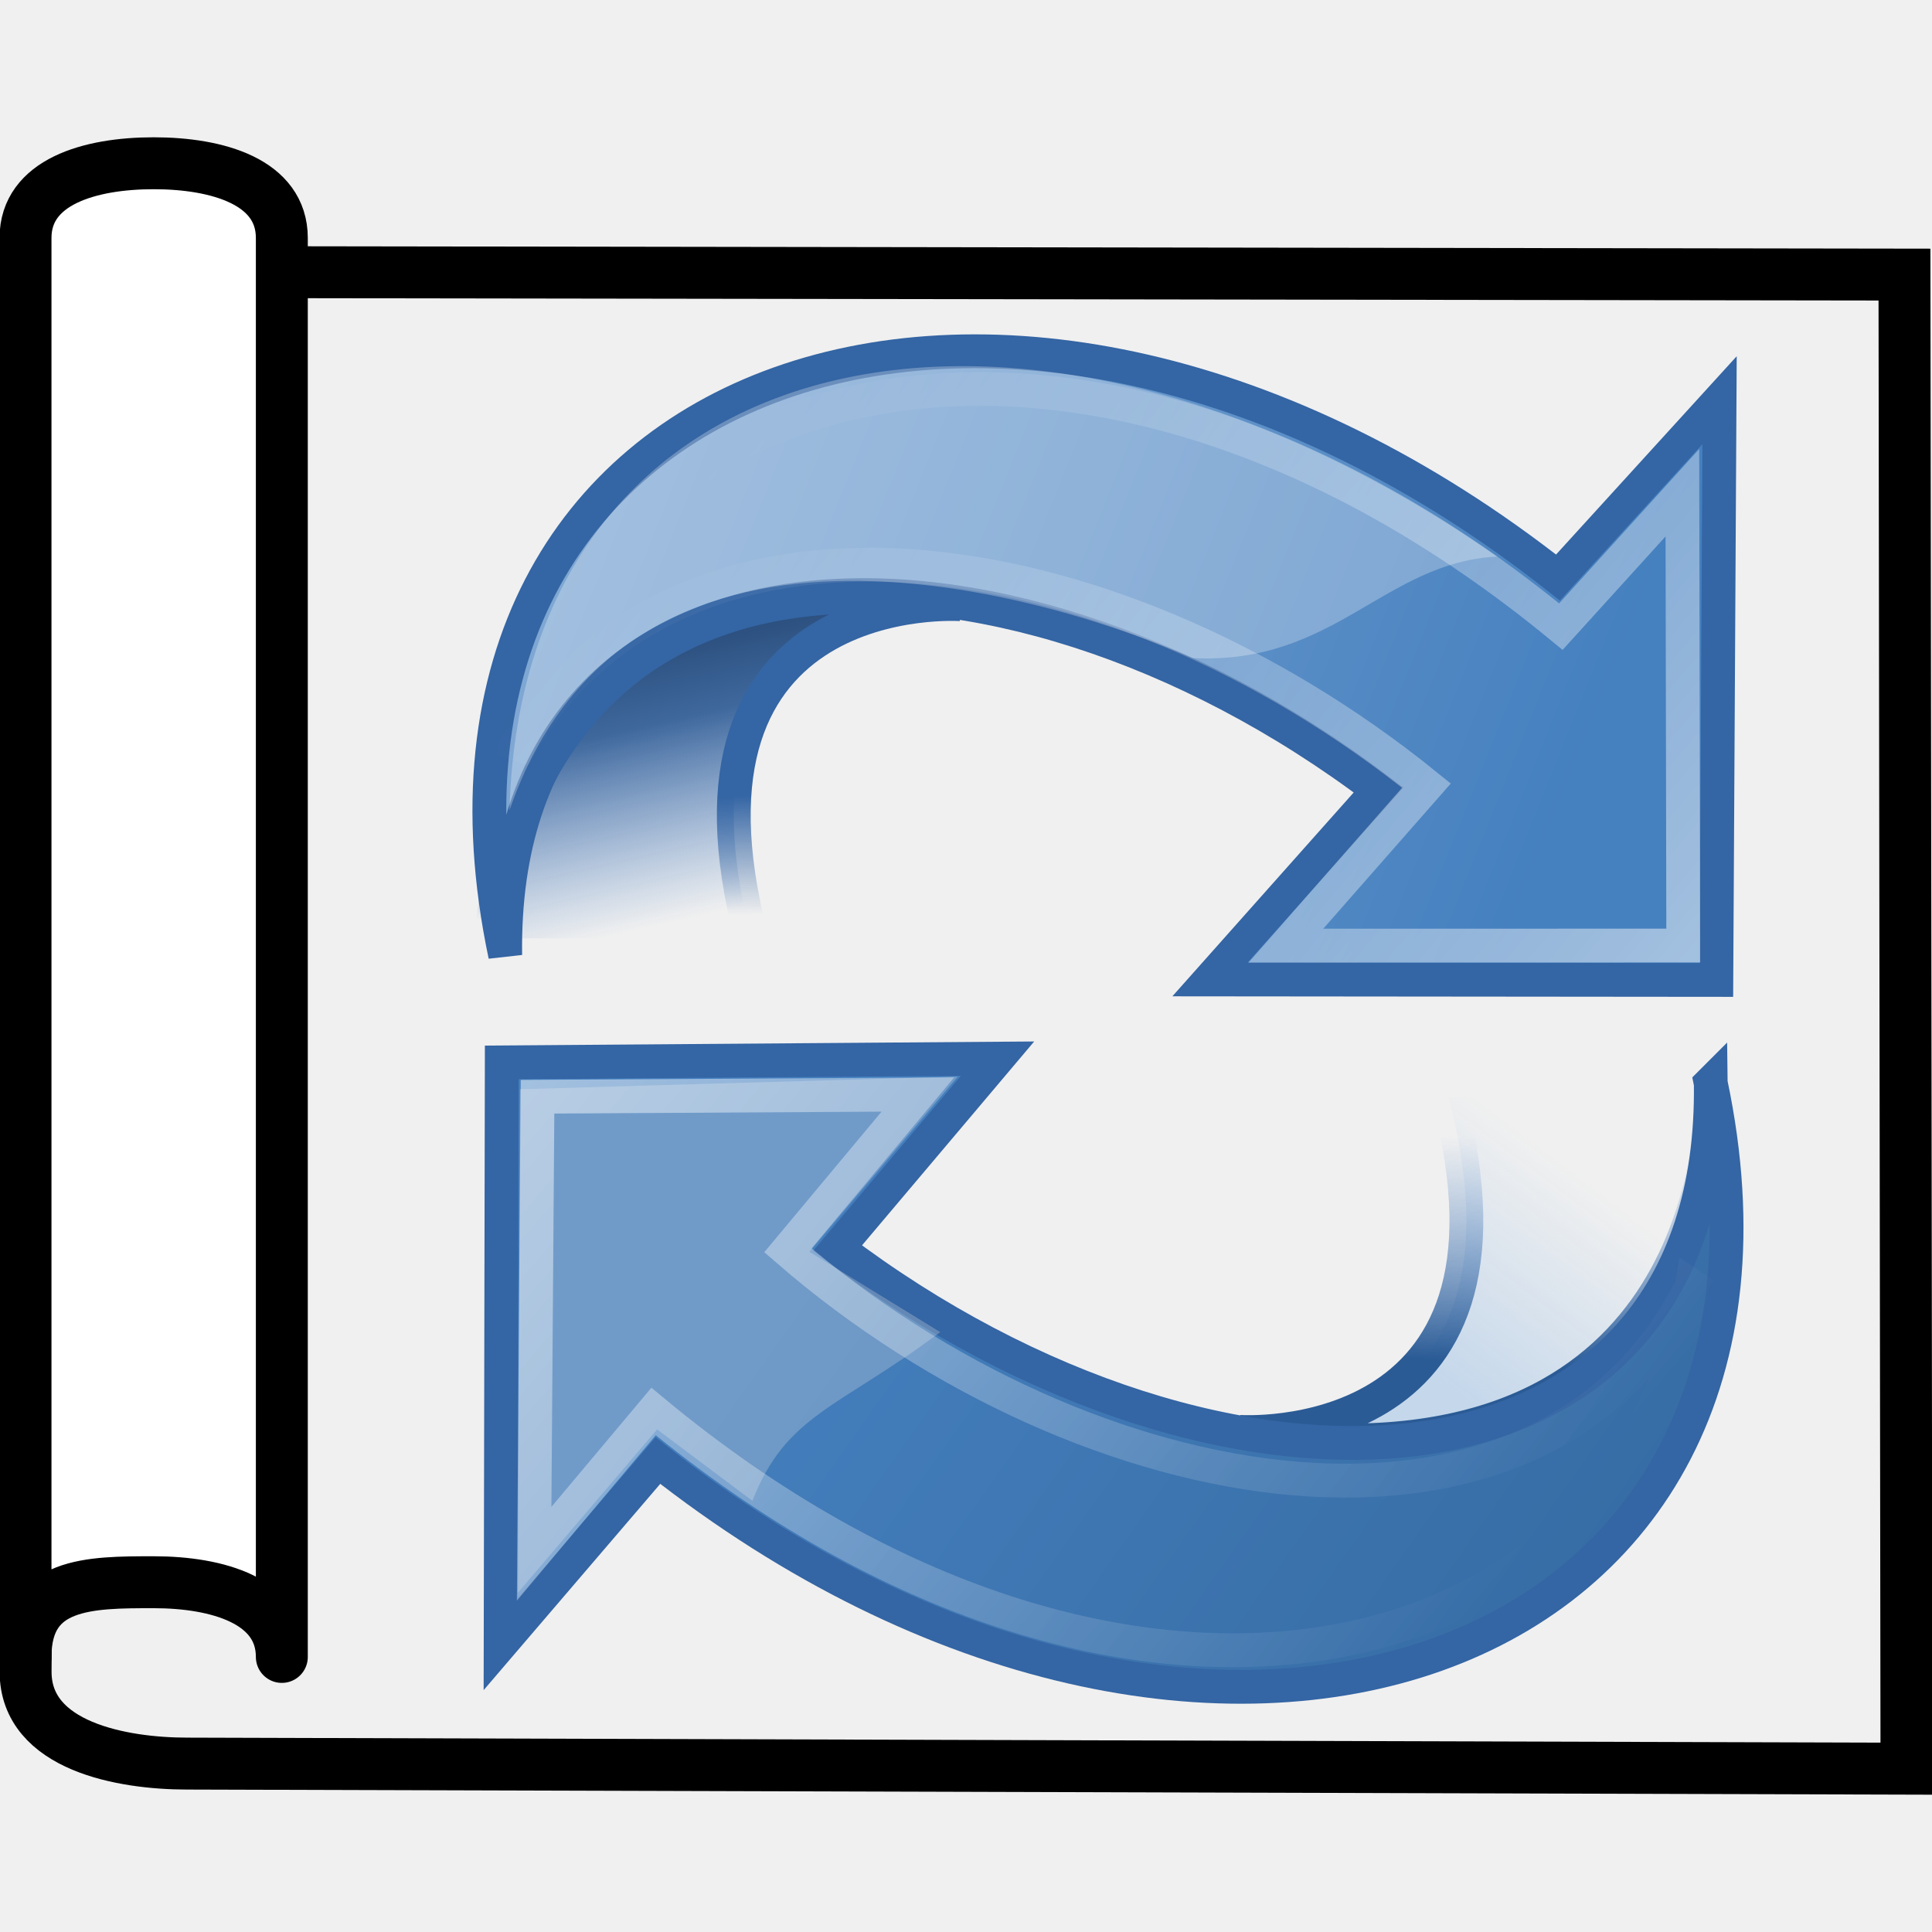
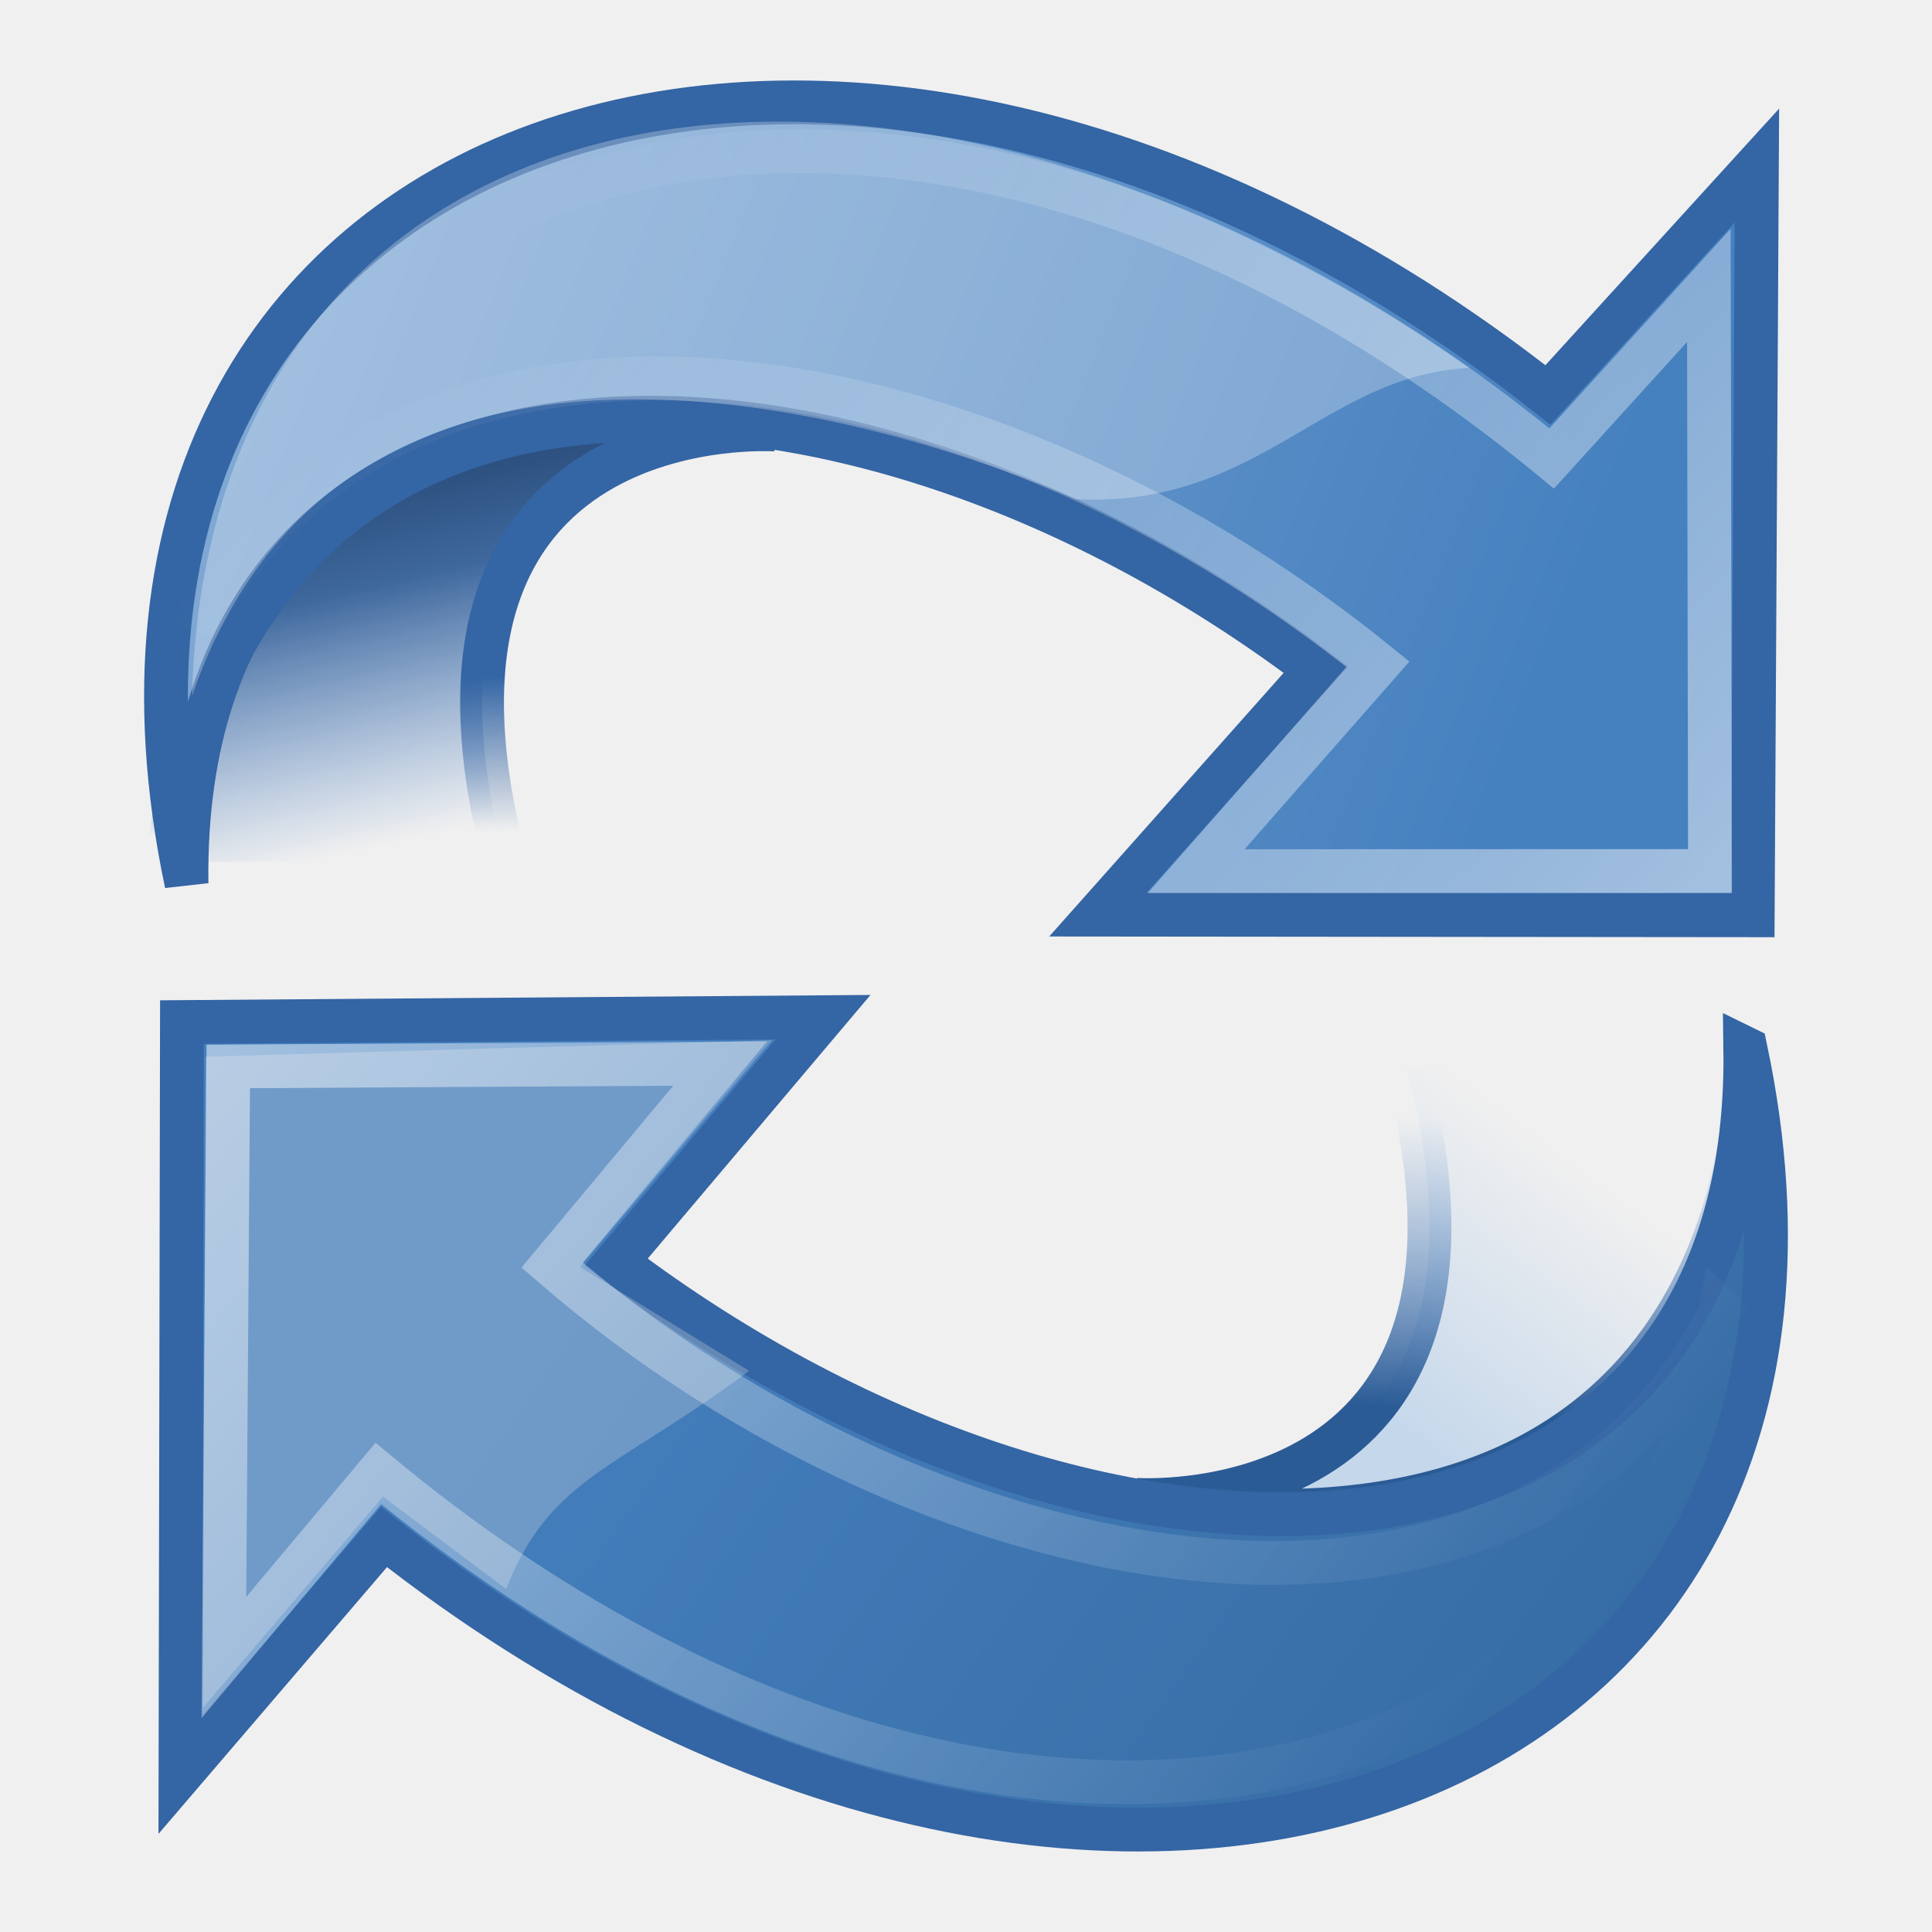
<svg xmlns="http://www.w3.org/2000/svg" xmlns:xlink="http://www.w3.org/1999/xlink" width="24" height="24" id="svg2" version="1.1">
  <defs id="defs24">
    <linearGradient gradientUnits="userSpaceOnUse" y2="26.649" x2="53.589" y1="23.668" x1="18.936" id="linearGradient2408" xlink:href="#linearGradient2402" />
    <linearGradient gradientUnits="userSpaceOnUse" y2="20.609" x2="15.985" y1="36.061" x1="62.514" id="linearGradient2386" xlink:href="#linearGradient2380" />
    <linearGradient y2="50.94" x2="45.38" y1="45.264" x1="46.835" gradientUnits="userSpaceOnUse" id="linearGradient1501" xlink:href="#linearGradient2871" />
    <linearGradient id="linearGradient2797">
      <stop id="stop2799" offset="0" style="stop-color:#ffffff;stop-opacity:1;" />
      <stop id="stop2801" offset="1" style="stop-color:#ffffff;stop-opacity:0;" />
    </linearGradient>
    <linearGradient id="linearGradient2831">
      <stop id="stop2833" offset="0" style="stop-color:#264976;stop-opacity:1;" />
      <stop style="stop-color:#3f689d;stop-opacity:1;" offset="0.333" id="stop2855" />
      <stop id="stop2835" offset="1" style="stop-color:#5689ca;stop-opacity:0;" />
    </linearGradient>
    <linearGradient id="linearGradient2847">
      <stop id="stop2849" offset="0" style="stop-color:#3465a4;stop-opacity:1;" />
      <stop id="stop2851" offset="1" style="stop-color:#3465a4;stop-opacity:0;" />
    </linearGradient>
    <linearGradient id="linearGradient2871">
      <stop id="stop2873" offset="0" style="stop-color:#3465a4;stop-opacity:1;" />
      <stop id="stop2875" offset="1" style="stop-color:#3465a4;stop-opacity:1" />
    </linearGradient>
    <linearGradient id="linearGradient2380">
      <stop id="stop2382" offset="0" style="stop-color:#8cb0d8;stop-opacity:1;" />
      <stop id="stop2384" offset="1" style="stop-color:#4580bf;stop-opacity:1;" />
    </linearGradient>
    <linearGradient id="linearGradient2402">
      <stop id="stop2404" offset="0" style="stop-color:#4580bf;stop-opacity:1;" />
      <stop id="stop2406" offset="1" style="stop-color:#376da5;stop-opacity:1;" />
    </linearGradient>
    <linearGradient id="linearGradient2682">
      <stop id="stop2684" offset="0" style="stop-color:#2b5b95;stop-opacity:1;" />
      <stop id="stop2686" offset="1" style="stop-color:#5c8fce;stop-opacity:0;" />
    </linearGradient>
    <linearGradient id="linearGradient2690">
      <stop id="stop2692" offset="0" style="stop-color:#c4d7eb;stop-opacity:1;" />
      <stop id="stop2694" offset="1" style="stop-color:#c4d7eb;stop-opacity:0;" />
    </linearGradient>
    <linearGradient xlink:href="#linearGradient2831" id="linearGradient3206" gradientUnits="userSpaceOnUse" gradientTransform="matrix(0.4127069,0,0,0.4127069,-20.86145,3.696974)" x1="13.479" y1="10.612" x2="15.419" y2="19.115" />
    <linearGradient xlink:href="#linearGradient2847" id="linearGradient3208" gradientUnits="userSpaceOnUse" gradientTransform="matrix(-0.4127069,0,0,-0.4127069,-1.438428,22.73308)" x1="37.128" y1="29.73" x2="37.065" y2="26.194" />
    <linearGradient xlink:href="#linearGradient2380" id="linearGradient3210" gradientUnits="userSpaceOnUse" x1="62.514" y1="36.061" x2="15.985" y2="20.609" />
    <linearGradient xlink:href="#linearGradient2871" id="linearGradient3212" gradientUnits="userSpaceOnUse" x1="46.835" y1="45.264" x2="45.38" y2="50.94" />
    <linearGradient xlink:href="#linearGradient2380" id="linearGradient3214" gradientUnits="userSpaceOnUse" x1="62.514" y1="36.061" x2="15.985" y2="20.609" />
    <linearGradient xlink:href="#linearGradient2690" id="linearGradient3216" gradientUnits="userSpaceOnUse" gradientTransform="matrix(0.4127069,0,0,0.4127069,-21.05353,3.811539)" x1="32.648" y1="30.749" x2="37.124" y2="24.842" />
    <linearGradient xlink:href="#linearGradient2682" id="linearGradient3218" gradientUnits="userSpaceOnUse" gradientTransform="matrix(0.4127069,0,0,0.4127069,-21.05353,3.811539)" x1="36.714" y1="31.456" x2="37.124" y2="24.842" />
    <linearGradient xlink:href="#linearGradient2402" id="linearGradient3220" gradientUnits="userSpaceOnUse" x1="18.936" y1="23.668" x2="53.589" y2="26.649" />
    <linearGradient xlink:href="#linearGradient2871" id="linearGradient3222" gradientUnits="userSpaceOnUse" x1="46.835" y1="45.264" x2="45.38" y2="50.94" />
    <linearGradient xlink:href="#linearGradient2402" id="linearGradient3224" gradientUnits="userSpaceOnUse" x1="18.936" y1="23.668" x2="53.589" y2="26.649" />
    <linearGradient xlink:href="#linearGradient2871" id="linearGradient3226" gradientUnits="userSpaceOnUse" x1="46.835" y1="45.264" x2="45.38" y2="50.94" />
    <linearGradient xlink:href="#linearGradient2797" id="linearGradient3228" gradientUnits="userSpaceOnUse" x1="5.965" y1="26.048" x2="52.854" y2="26.048" />
    <linearGradient xlink:href="#linearGradient2797" id="linearGradient3230" gradientUnits="userSpaceOnUse" x1="5.965" y1="26.048" x2="52.854" y2="26.048" />
-     <linearGradient xlink:href="#linearGradient2690" id="linearGradient4009" gradientUnits="userSpaceOnUse" gradientTransform="matrix(0.4203926,0,0,0.4203926,3.465034,3.729836)" x1="32.648" y1="30.749" x2="37.124" y2="24.842" />
-     <linearGradient xlink:href="#linearGradient2682" id="linearGradient4011" gradientUnits="userSpaceOnUse" gradientTransform="matrix(0.4203926,0,0,0.4203926,3.465034,3.729836)" x1="36.714" y1="31.456" x2="37.124" y2="24.842" />
-     <linearGradient xlink:href="#linearGradient2831" id="linearGradient4016" gradientUnits="userSpaceOnUse" gradientTransform="matrix(0.4203926,0,0,0.4203926,3.66069,3.013504)" x1="13.479" y1="10.612" x2="15.419" y2="19.115" />
-     <linearGradient xlink:href="#linearGradient2847" id="linearGradient4018" gradientUnits="userSpaceOnUse" gradientTransform="matrix(-0.4203926,0,0,-0.4203926,23.44542,22.40412)" x1="37.128" y1="29.73" x2="37.065" y2="26.194" />
+     <linearGradient xlink:href="#linearGradient2690" id="linearGradient4009" gradientUnits="userSpaceOnUse" gradientTransform="matrix(0.5436654,0,0,0.5436654,-1.318397,0.4522764)" x1="32.648" y1="30.749" x2="37.124" y2="24.842" />
+     <linearGradient xlink:href="#linearGradient2682" id="linearGradient4011" gradientUnits="userSpaceOnUse" gradientTransform="matrix(0.5436654,0,0,0.5436654,-1.318397,0.4522764)" x1="36.714" y1="31.456" x2="37.124" y2="24.842" />
+     <linearGradient xlink:href="#linearGradient2831" id="linearGradient4016" gradientUnits="userSpaceOnUse" gradientTransform="matrix(0.5436654,0,0,0.5436654,-1.065368,-0.4741075)" x1="13.479" y1="10.612" x2="15.419" y2="19.115" />
+     <linearGradient xlink:href="#linearGradient2847" id="linearGradient4018" gradientUnits="userSpaceOnUse" gradientTransform="matrix(-0.5436654,0,0,-0.5436654,24.52089,24.60246)" x1="37.128" y1="29.73" x2="37.065" y2="26.194" />
    <linearGradient xlink:href="#linearGradient2380" id="linearGradient4020" gradientUnits="userSpaceOnUse" x1="62.514" y1="36.061" x2="15.985" y2="20.609" />
    <linearGradient xlink:href="#linearGradient2871" id="linearGradient4022" gradientUnits="userSpaceOnUse" x1="46.835" y1="45.264" x2="45.38" y2="50.94" />
    <linearGradient xlink:href="#linearGradient2380" id="linearGradient4024" gradientUnits="userSpaceOnUse" x1="62.514" y1="36.061" x2="15.985" y2="20.609" />
-     <linearGradient xlink:href="#linearGradient2380" id="linearGradient4027" gradientUnits="userSpaceOnUse" x1="62.514" y1="36.061" x2="15.985" y2="20.609" gradientTransform="matrix(-0.2434288,-0.2056678,-0.2056678,0.2434288,27.39204,8.751427)" />
-     <linearGradient xlink:href="#linearGradient2871" id="linearGradient4029" gradientUnits="userSpaceOnUse" x1="46.835" y1="45.264" x2="45.38" y2="50.94" gradientTransform="matrix(-0.2434288,-0.2056678,-0.2056678,0.2434288,27.39204,8.751427)" />
+     <linearGradient xlink:href="#linearGradient2380" id="linearGradient4027" gradientUnits="userSpaceOnUse" x1="62.514" y1="36.061" x2="15.985" y2="20.609" gradientTransform="matrix(-0.31481,-0.2659764,-0.2659764,0.31481,29.62478,6.946362)" />
+     <linearGradient xlink:href="#linearGradient2871" id="linearGradient4029" gradientUnits="userSpaceOnUse" x1="46.835" y1="45.264" x2="45.38" y2="50.94" gradientTransform="matrix(-0.31481,-0.2659764,-0.2659764,0.31481,29.62478,6.946362)" />
    <linearGradient xlink:href="#linearGradient2797" id="linearGradient4031" gradientUnits="userSpaceOnUse" x1="5.965" y1="26.048" x2="52.854" y2="26.048" />
-     <linearGradient xlink:href="#linearGradient2797" id="linearGradient4034" gradientUnits="userSpaceOnUse" x1="5.965" y1="26.048" x2="52.854" y2="26.048" gradientTransform="matrix(-0.2137848,-0.1806221,-0.1806221,0.2137848,25.76644,8.748951)" />
+     <linearGradient xlink:href="#linearGradient2797" id="linearGradient4034" gradientUnits="userSpaceOnUse" x1="5.965" y1="26.048" x2="52.854" y2="26.048" gradientTransform="matrix(-0.2764735,-0.2335864,-0.2335864,0.2764735,27.52251,6.94316)" />
    <linearGradient xlink:href="#linearGradient2402" id="linearGradient4036" gradientUnits="userSpaceOnUse" x1="18.936" y1="23.668" x2="53.589" y2="26.649" />
    <linearGradient xlink:href="#linearGradient2871" id="linearGradient4038" gradientUnits="userSpaceOnUse" x1="46.835" y1="45.264" x2="45.38" y2="50.94" />
    <linearGradient xlink:href="#linearGradient2402" id="linearGradient4040" gradientUnits="userSpaceOnUse" x1="18.936" y1="23.668" x2="53.589" y2="26.649" />
    <linearGradient xlink:href="#linearGradient2871" id="linearGradient4042" gradientUnits="userSpaceOnUse" x1="46.835" y1="45.264" x2="45.38" y2="50.94" />
-     <linearGradient xlink:href="#linearGradient2402" id="linearGradient4045" gradientUnits="userSpaceOnUse" x1="18.936" y1="23.668" x2="53.589" y2="26.649" gradientTransform="matrix(0.2434288,0.2056678,0.2056678,-0.2434288,0.1350945,16.56694)" />
-     <linearGradient xlink:href="#linearGradient2871" id="linearGradient4047" gradientUnits="userSpaceOnUse" x1="46.835" y1="45.264" x2="45.38" y2="50.94" gradientTransform="matrix(0.2434288,0.2056678,0.2056678,-0.2434288,0.1350945,16.56694)" />
+     <linearGradient xlink:href="#linearGradient2402" id="linearGradient4045" gradientUnits="userSpaceOnUse" x1="18.936" y1="23.668" x2="53.589" y2="26.649" gradientTransform="matrix(0.31481,0.2659764,0.2659764,-0.31481,-5.624783,17.05364)" />
+     <linearGradient xlink:href="#linearGradient2871" id="linearGradient4047" gradientUnits="userSpaceOnUse" x1="46.835" y1="45.264" x2="45.38" y2="50.94" gradientTransform="matrix(0.31481,0.2659764,0.2659764,-0.31481,-5.624783,17.05364)" />
    <linearGradient xlink:href="#linearGradient2797" id="linearGradient4049" gradientUnits="userSpaceOnUse" x1="5.965" y1="26.048" x2="52.854" y2="26.048" />
  </defs>
-   <path style="fill:none;stroke:#000000;stroke-width:0.645;stroke-linecap:butt;stroke-linejoin:miter;stroke-miterlimit:4;stroke-opacity:1;stroke-dasharray:none" d="m 23.658,3.411 0.025,18.56 -21.359,-0.063 c -0.798,0 -2.006,-0.212 -2.006,-1.14 L 0.422,3.377 z" id="path3986" />
-   <path style="fill:#ffffff;fill-opacity:1;stroke:#000000;stroke-width:0.645;stroke-linecap:round;stroke-linejoin:round;stroke-miterlimit:4;stroke-opacity:1;stroke-dasharray:none" d="m 1.909,19.655 c 0.796,0 1.592,0.232 1.592,0.928 l 0,-17.627 c 0,-0.696 -0.796,-0.928 -1.592,-0.928 -0.796,0 -1.592,0.232 -1.592,0.928 l 0,17.627 c 0,-0.928 0.796,-0.928 1.592,-0.928 z" id="path3988" />
-   <path style="color:#000000;fill:url(#linearGradient4016);fill-opacity:1;fill-rule:nonzero;stroke:url(#linearGradient4018);stroke-width:0.42;stroke-linecap:butt;stroke-linejoin:miter;stroke-miterlimit:4;stroke-opacity:1;stroke-dasharray:none;stroke-dashoffset:0;marker:none;visibility:visible;display:block;overflow:visible" d="m 11.937,7.506 c 0,0 -3.757,-0.263 -2.601,4.151 l -3.232,0 c 0,0 0.21,-4.992 5.833,-4.151 z" id="path2865" />
-   <path style="color:#000000;fill:url(#linearGradient4027);fill-opacity:1;fill-rule:nonzero;stroke:url(#linearGradient4029);stroke-width:0.42;stroke-linecap:butt;stroke-linejoin:miter;stroke-miterlimit:4;stroke-opacity:1;stroke-dasharray:none;stroke-dashoffset:0;marker:none;visibility:visible;display:block;overflow:visible" d="M 6.276,11.866 C 4.733,4.55 12.544,1.802 19.354,7.174 l 2.007,-2.203 -0.04,7.202 -6.29,-0.006 c 0,0 2.094,-2.354 2.094,-2.354 C 12.335,6.183 6.201,6.455 6.276,11.866 z" id="path1880" />
-   <path id="path2839" d="m 15.394,17.787 c 0,0 3.757,0.263 2.601,-4.151 l 3.269,0 c 0,0.632 -0.247,4.992 -5.87,4.151 z" style="color:#000000;fill:url(#linearGradient4009);fill-opacity:1;fill-rule:nonzero;stroke:url(#linearGradient4011);stroke-width:0.42;stroke-linecap:butt;stroke-linejoin:miter;stroke-miterlimit:4;stroke-opacity:1;stroke-dasharray:none;stroke-dashoffset:0;marker:none;visibility:visible;display:block;overflow:visible" />
-   <path id="path2781" d="m 21.251,13.452 c 1.543,7.316 -6.268,10.064 -13.078,4.692 l -1.954,2.282 0.014,-7.229 6.159,-0.046 c 0,0 -1.988,2.354 -1.988,2.354 4.789,3.629 10.923,3.358 10.848,-2.054 z" style="color:#000000;fill:url(#linearGradient4045);fill-opacity:1;fill-rule:nonzero;stroke:url(#linearGradient4047);stroke-width:0.42;stroke-linecap:butt;stroke-linejoin:miter;stroke-miterlimit:4;stroke-opacity:1;stroke-dasharray:none;stroke-dashoffset:0;marker:none;visibility:visible;display:block;overflow:visible" />
-   <path style="opacity:0.272;color:#000000;fill:#e6e6e6;fill-opacity:1;fill-rule:nonzero;stroke:none;stroke-width:1;marker:none;visibility:visible;display:inline;overflow:visible" d="m 6.434,19.784 0.026,-6.253 5.439,-0.158 -1.845,2.177 1.626,0.998 c -1.261,0.946 -1.913,1.018 -2.333,2.096 l -1.184,-0.887 -1.729,2.028 z" id="path2791" />
-   <g id="g2793" transform="matrix(0.2137848,0.1806221,0.1806221,-0.2137848,1.794735,16.56913)" style="opacity:0.5;fill:none;stroke:#ffffff;stroke-opacity:1">
+   <path style="color:#000000;fill:url(#linearGradient4016);fill-opacity:1;fill-rule:nonzero;stroke:url(#linearGradient4018);stroke-width:0.544;stroke-linecap:butt;stroke-linejoin:miter;stroke-miterlimit:4;stroke-opacity:1;stroke-dasharray:none;stroke-dashoffset:0;marker:none;visibility:visible;display:block;overflow:visible" d="m 9.638,5.336 c 0,0 -4.859,-0.34 -3.364,5.369 l -4.179,0 c 0,0 0.272,-6.456 7.543,-5.369 z" id="path2865" />
+   <path style="color:#000000;fill:url(#linearGradient4027);fill-opacity:1;fill-rule:nonzero;stroke:url(#linearGradient4029);stroke-width:0.544;stroke-linecap:butt;stroke-linejoin:miter;stroke-miterlimit:4;stroke-opacity:1;stroke-dasharray:none;stroke-dashoffset:0;marker:none;visibility:visible;display:block;overflow:visible" d="M 2.317,10.975 C 0.321,1.513 10.423,-2.041 19.229,4.906 l 2.596,-2.85 -0.052,9.314 -8.134,-0.008 c 0,0 2.707,-3.044 2.707,-3.044 C 10.153,3.625 2.22,3.977 2.317,10.975 z" id="path1880" />
+   <path id="path2839" d="m 14.108,18.631 c 0,0 4.859,0.34 3.364,-5.369 l 4.227,0 c 0,0.817 -0.32,6.456 -7.591,5.369 z" style="color:#000000;fill:url(#linearGradient4009);fill-opacity:1;fill-rule:nonzero;stroke:url(#linearGradient4011);stroke-width:0.544;stroke-linecap:butt;stroke-linejoin:miter;stroke-miterlimit:4;stroke-opacity:1;stroke-dasharray:none;stroke-dashoffset:0;marker:none;visibility:visible;display:block;overflow:visible" />
+   <path id="path2781" d="m 21.683,13.025 c 1.996,9.461 -8.106,13.016 -16.913,6.068 l -2.528,2.951 0.018,-9.348 7.964,-0.06 c 0,0 -2.572,3.044 -2.572,3.044 6.194,4.694 14.126,4.342 14.029,-2.656 z" style="color:#000000;fill:url(#linearGradient4045);fill-opacity:1;fill-rule:nonzero;stroke:url(#linearGradient4047);stroke-width:0.544;stroke-linecap:butt;stroke-linejoin:miter;stroke-miterlimit:4;stroke-opacity:1;stroke-dasharray:none;stroke-dashoffset:0;marker:none;visibility:visible;display:block;overflow:visible" />
+   <path style="opacity:0.272;color:#000000;fill:#e6e6e6;fill-opacity:1;fill-rule:nonzero;stroke:none;stroke-width:1;marker:none;visibility:visible;display:inline;overflow:visible" d="m 2.521,21.214 0.034,-8.087 7.034,-0.204 -2.386,2.816 2.102,1.29 c -1.631,1.223 -2.473,1.317 -3.017,2.71 L 4.757,18.591 2.521,21.214 z" id="path2791" />
+   <g id="g2793" transform="matrix(0.2764734,0.2335864,0.2335864,-0.2764734,-3.478482,17.05647)" style="opacity:0.5;fill:none;stroke:#ffffff;stroke-opacity:1">
    <path id="path2795" d="M 51.09,45.944 C 60.21,30.724 46.632,12.201 19.485,11.949 L 19.513,3.703 6.534,19.297 19.368,30.269 c 0,0 0.056,-9.007 0.056,-9.007 17.528,-0.224 35.195,10.103 31.667,24.682 z" style="color:#000000;fill:none;stroke:url(#linearGradient4049);stroke-width:1.502;stroke-linecap:butt;stroke-linejoin:miter;stroke-miterlimit:4;stroke-opacity:1;stroke-dasharray:none;stroke-dashoffset:0;marker:none;visibility:visible;display:block;overflow:visible" />
  </g>
-   <path id="path2807" d="M 6.38,9.409 C 7.179,4.508 13.462,2.908 19.39,7.784 l 1.509,-1.663 0.011,5.625 -4.936,0.001 c 0,0 1.746,-1.988 1.746,-1.988 C 13.752,6.546 8.312,5.813 6.38,9.409 z" style="opacity:0.5;color:#000000;fill:none;stroke:url(#linearGradient4034);stroke-width:0.42;stroke-linecap:butt;stroke-linejoin:miter;stroke-miterlimit:4;stroke-opacity:1;stroke-dasharray:none;stroke-dashoffset:0;marker:none;visibility:visible;display:block;overflow:visible" />
-   <path style="opacity:0.272;color:#000000;fill:#ffffff;fill-opacity:1;fill-rule:nonzero;stroke:none;stroke-width:1;marker:none;visibility:visible;display:inline;overflow:visible" d="M 6.329,10.067 C 7.84,5.677 13.242,7.484 14.816,8.175 16.571,8.264 17.201,6.983 18.599,6.914 12.693,2.798 6.487,4.181 6.329,10.067 z" id="path2811" />
+   <path id="path2807" d="M 2.451,7.797 C 3.485,1.459 11.61,-0.61 19.276,5.695 l 1.952,-2.15 0.014,7.275 -6.383,0.002 c 0,0 2.258,-2.571 2.258,-2.571 C 11.985,4.094 4.949,3.146 2.451,7.797 z" style="opacity:0.5;color:#000000;fill:none;stroke:url(#linearGradient4034);stroke-width:0.544;stroke-linecap:butt;stroke-linejoin:miter;stroke-miterlimit:4;stroke-opacity:1;stroke-dasharray:none;stroke-dashoffset:0;marker:none;visibility:visible;display:block;overflow:visible" />
+   <path style="opacity:0.272;color:#000000;fill:#ffffff;fill-opacity:1;fill-rule:nonzero;stroke:none;stroke-width:1;marker:none;visibility:visible;display:inline;overflow:visible" d="M 2.385,8.647 C 4.339,2.971 11.325,5.307 13.361,6.201 15.631,6.316 16.446,4.66 18.254,4.57 10.615,-0.753 2.589,1.036 2.385,8.647 z" id="path2811" />
</svg>
